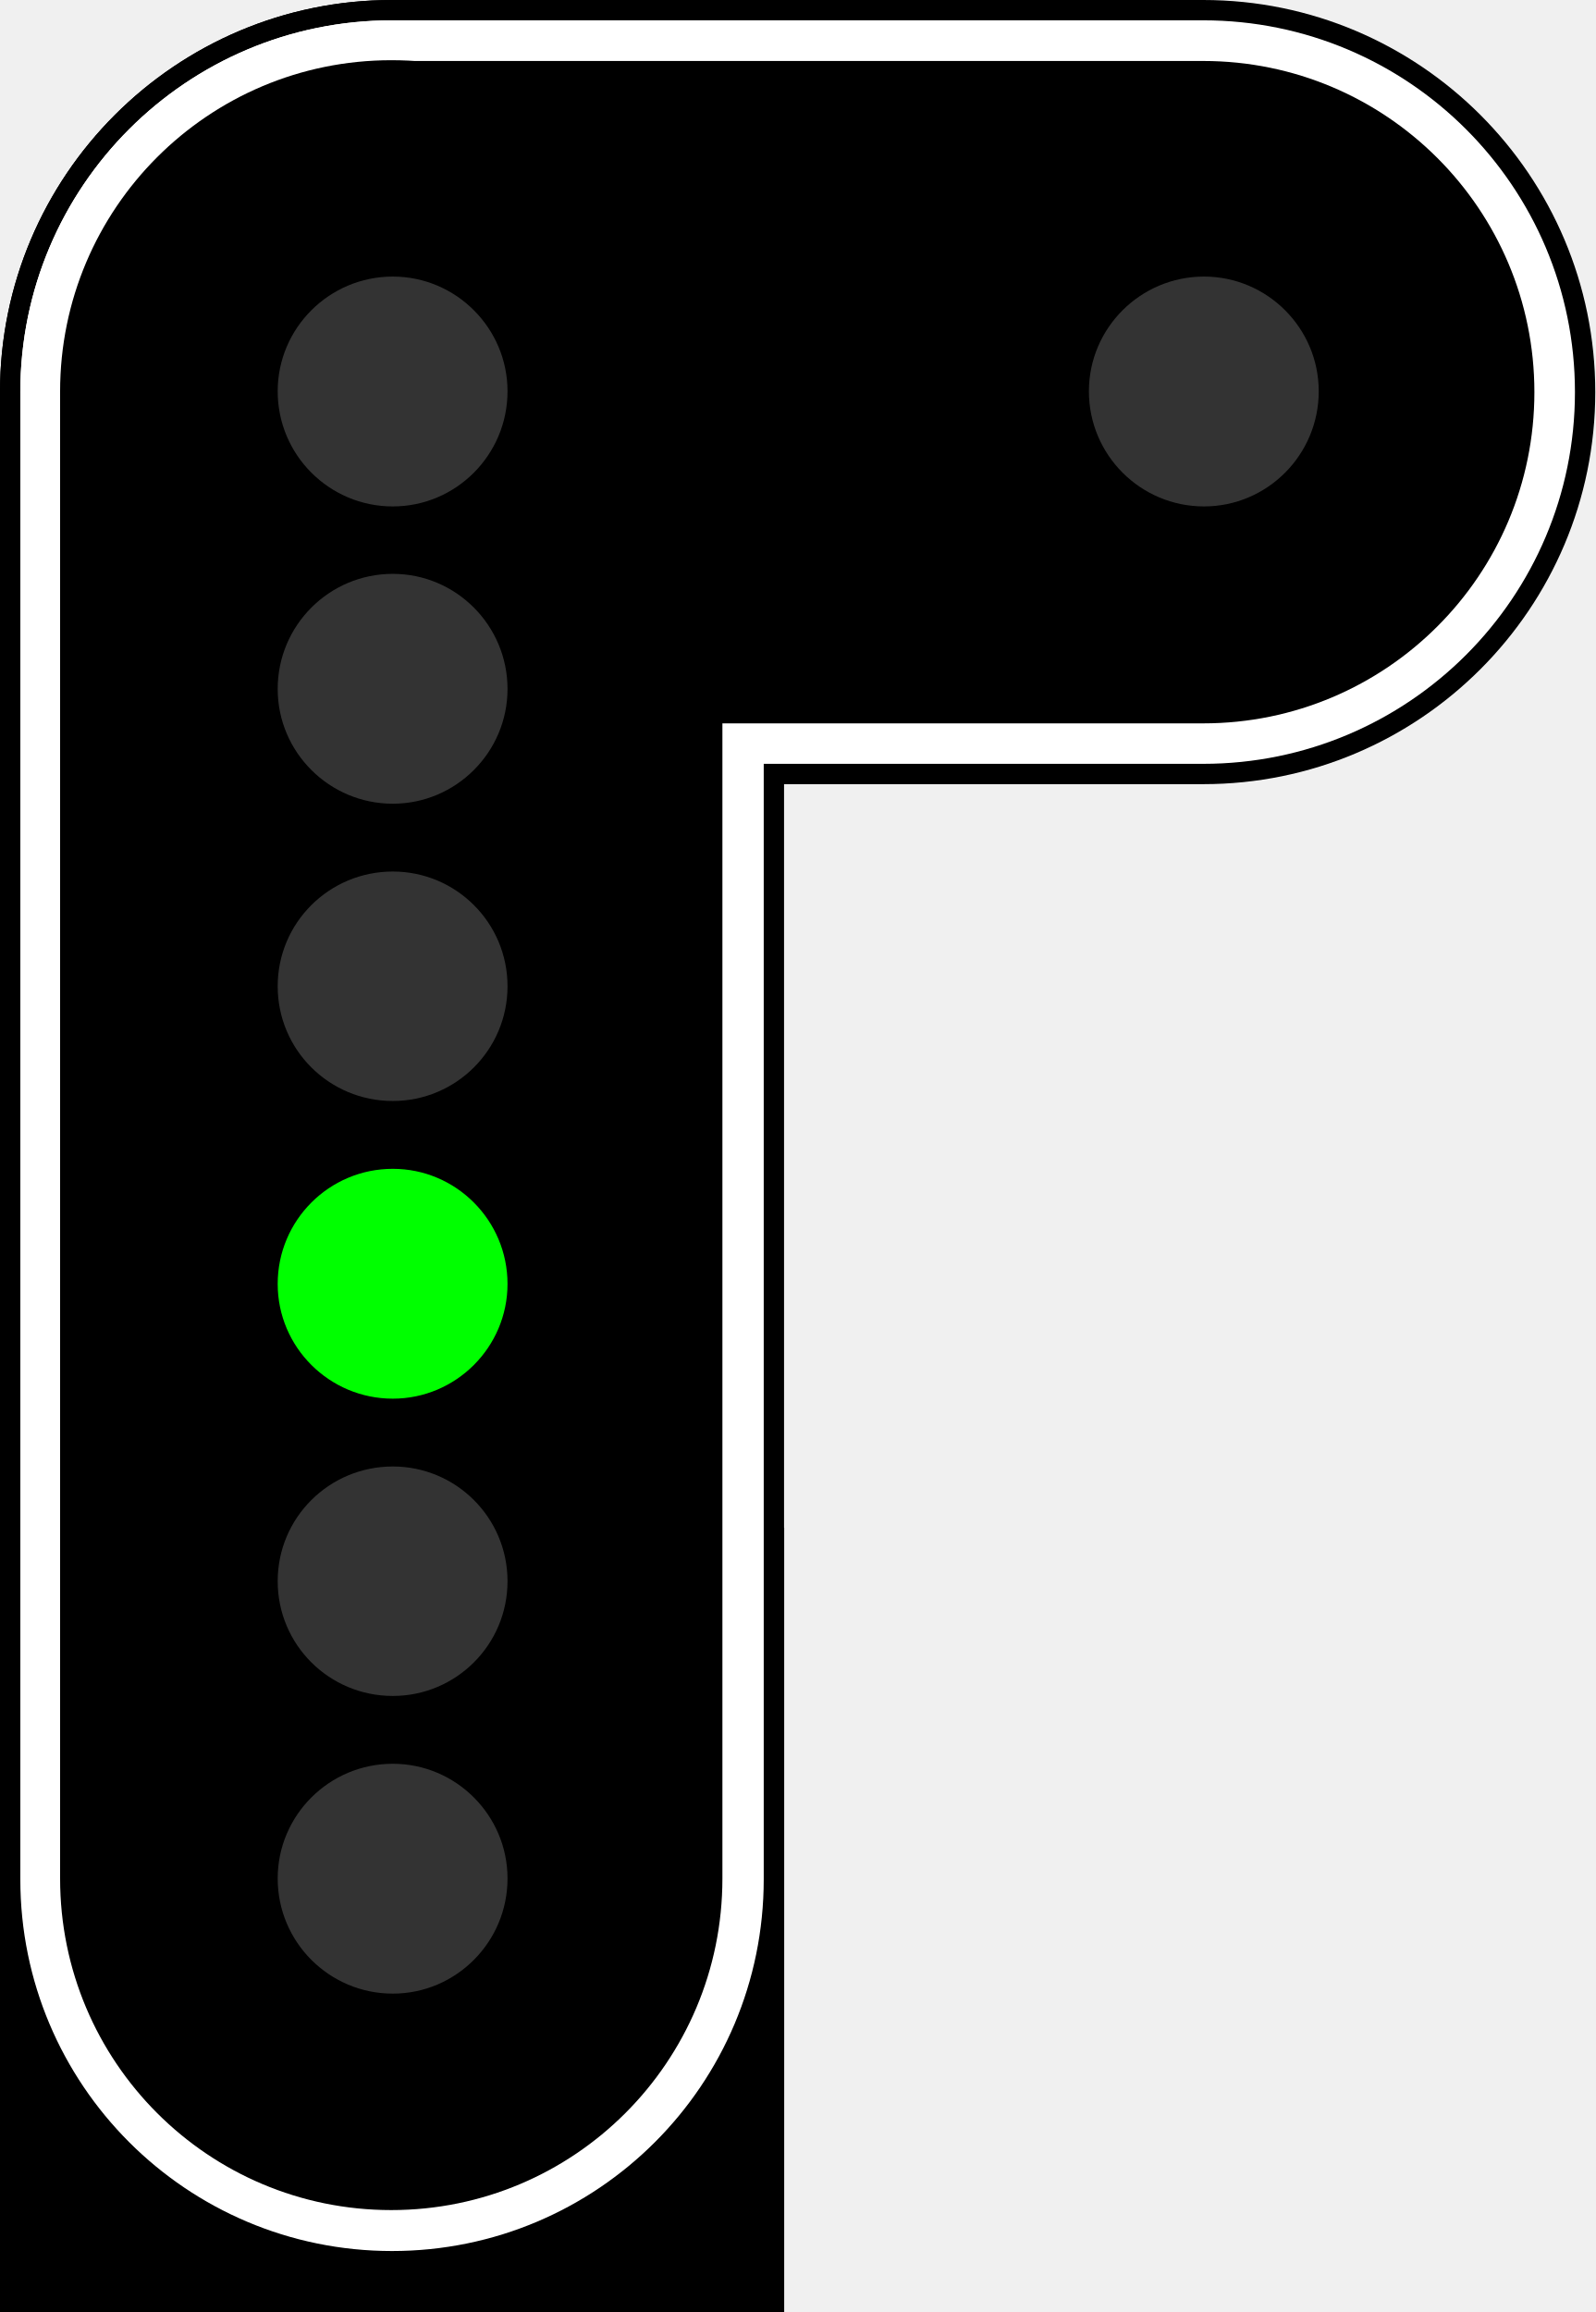
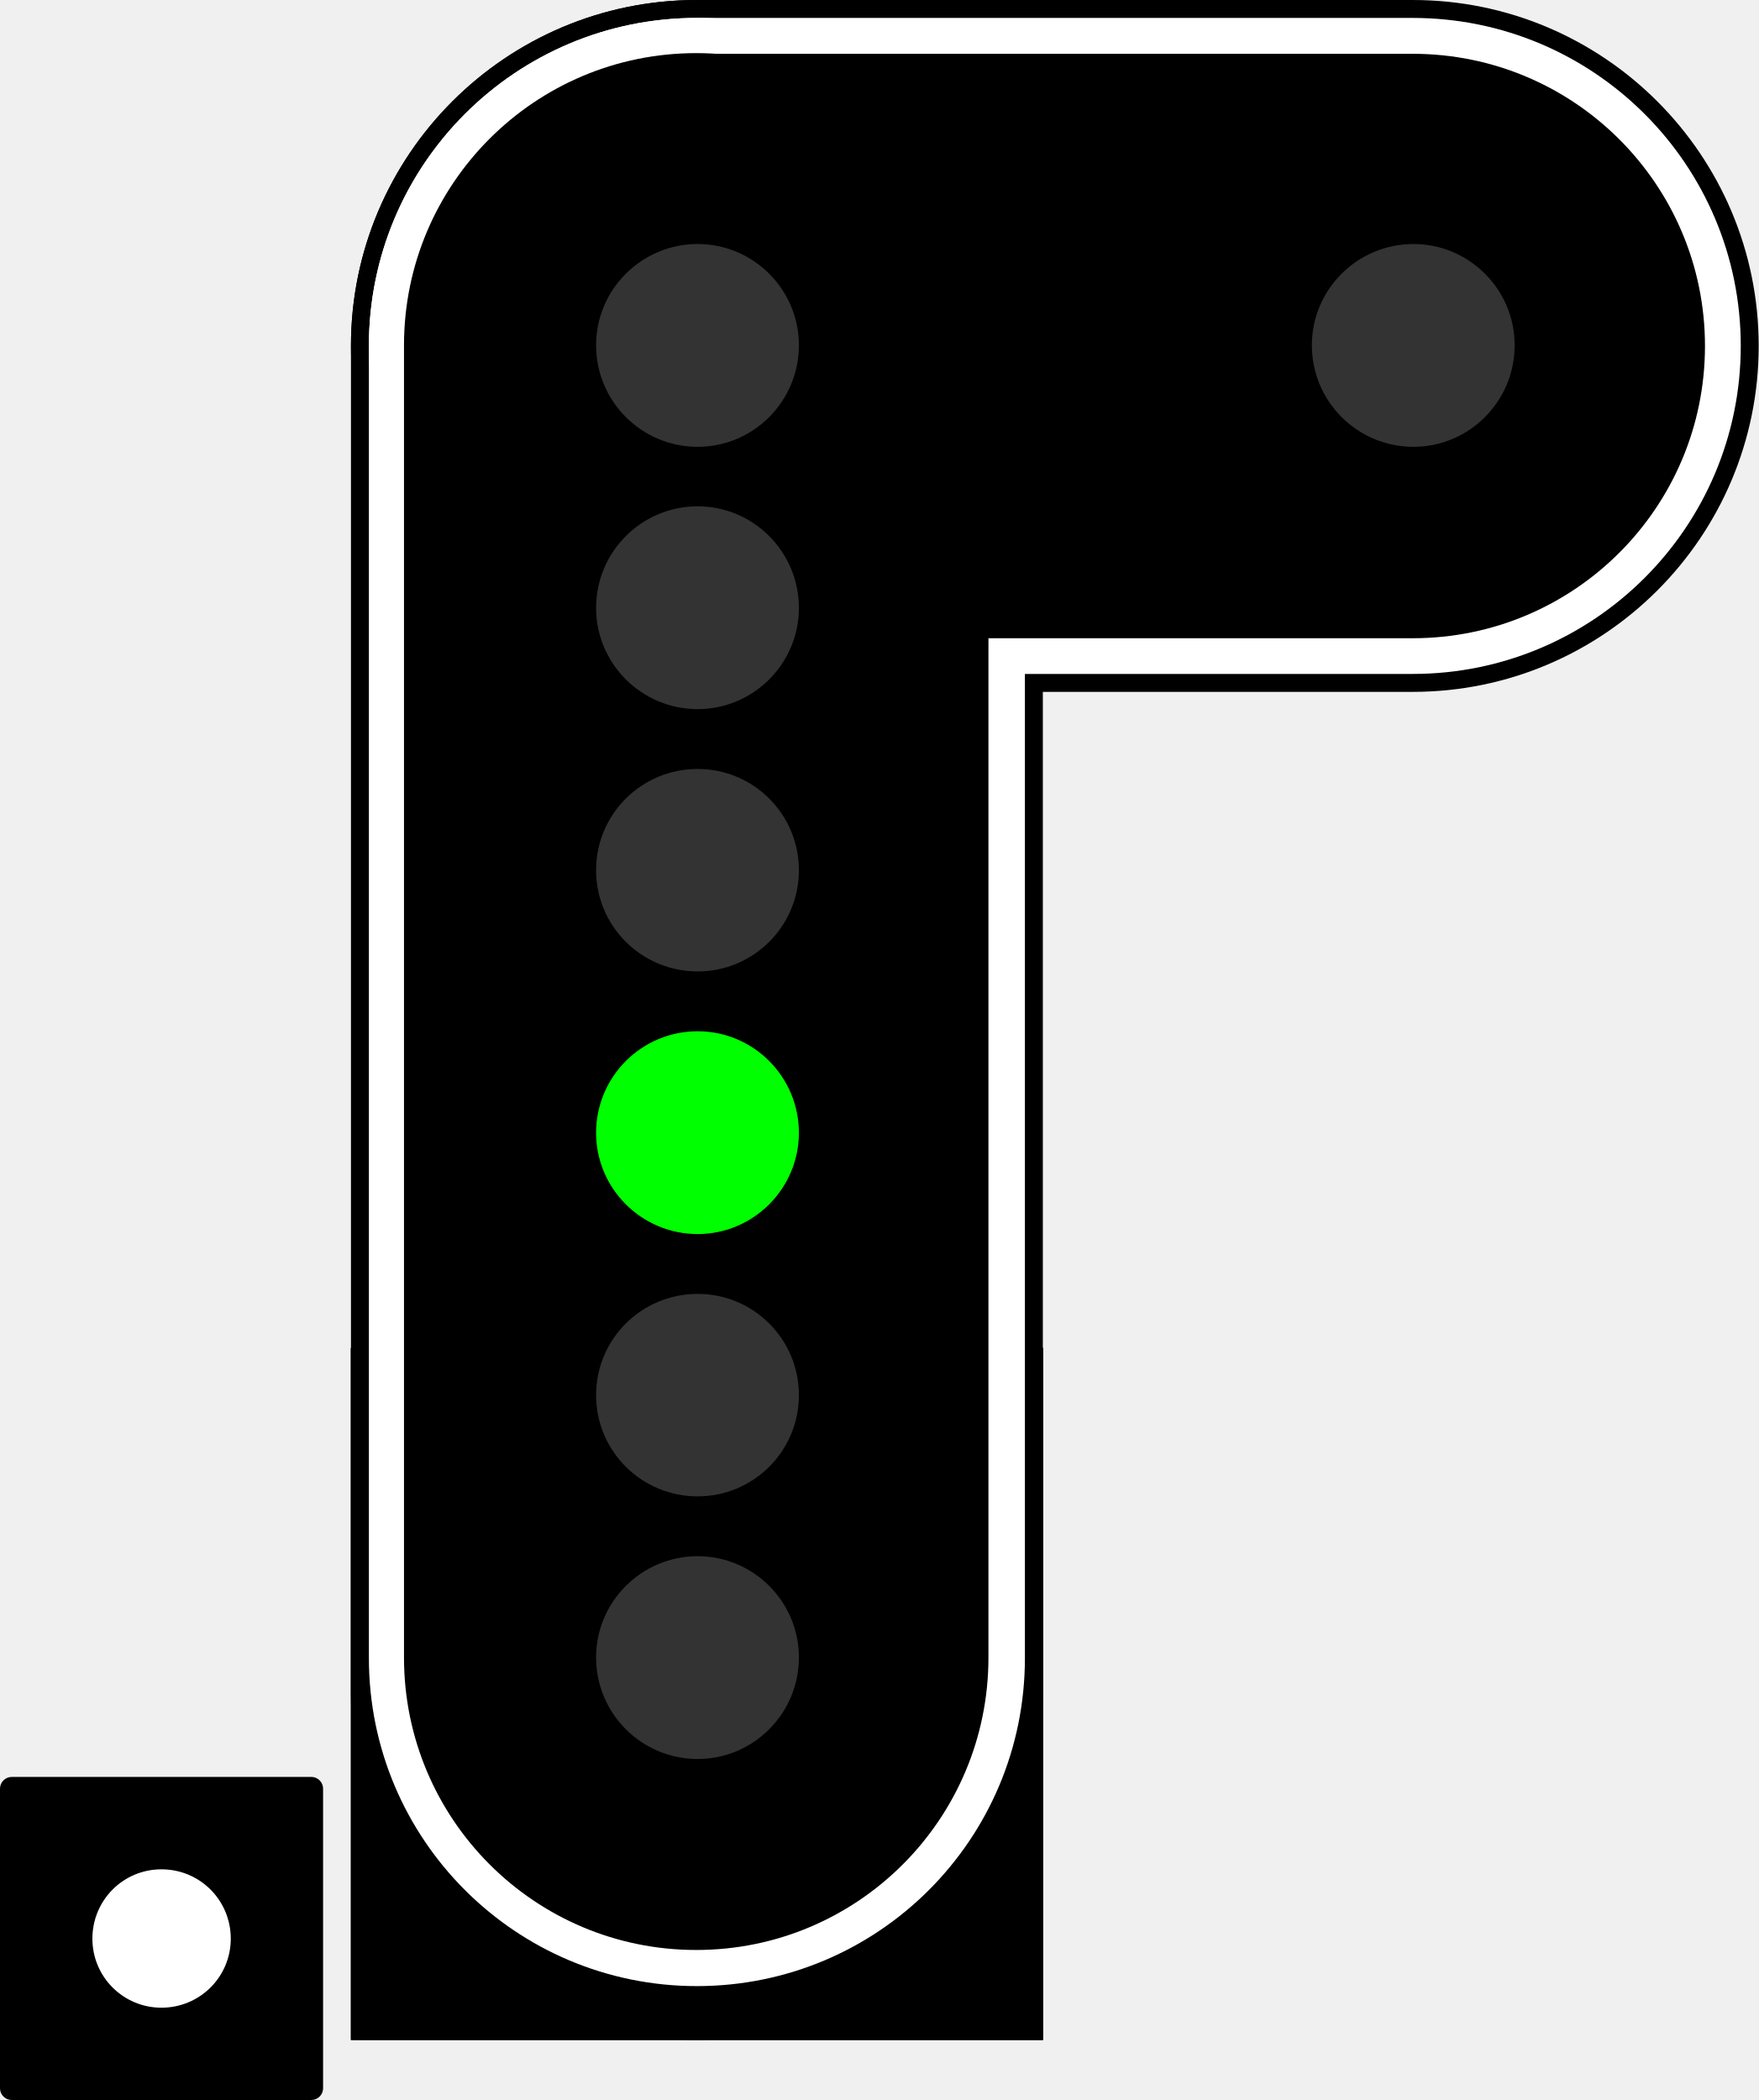
- <svg xmlns="http://www.w3.org/2000/svg" version="1.1" width="16.561" height="24" viewBox="0 0 16.561 24">
-   <path d="m0 15.859h8.141v8.141h-8.141z" />
-   <path d="m0 15.859h8.141v8.141h-8.141z" />
-   <path d="m4.07 0h8.422c2.246 0 4.07 1.824 4.07 4.07s-1.824 4.07-4.07 4.07h-8.422c-2.246 0-4.07-1.824-4.07-4.07s1.824-4.07 4.07-4.07z" />
-   <path d="m4.07 0c2.246 0 4.07 1.824 4.07 4.07v15.859c0 2.246-1.824 4.07-4.07 4.07s-4.07-1.824-4.07-4.07v-15.859c0-2.246 1.824-4.07 4.07-4.07z" />
-   <path d="m0 15.859h8.141v8.141h-8.141z" />
-   <path d="m4.07 0.211c2.133 0 3.859 1.727 3.859 3.859v15.438c0 2.133-1.727 3.859-3.859 3.859s-3.859-1.727-3.859-3.859v-15.438c0-2.133 1.727-3.859 3.859-3.859z" fill="#fff" />
-   <path d="m4.07 0.211h8.422c2.129 0 3.859 1.727 3.859 3.859s-1.73 3.859-3.859 3.859h-8.422c-2.133 0-3.859-1.727-3.859-3.859s1.727-3.859 3.859-3.859z" fill="#fff" />
-   <path d="m4.062 0.625c1.898 0 3.438 1.539 3.438 3.438v15.438c0 1.902-1.539 3.441-3.438 3.441s-3.438-1.539-3.438-3.441v-15.438c0-1.898 1.539-3.438 3.438-3.438z" />
-   <path d="m5.269 13.328c0 0.656-0.535 1.191-1.191 1.191-0.66 0-1.195-0.535-1.195-1.191 0-0.66 0.535-1.195 1.195-1.195 0.656 0 1.191 0.535 1.191 1.195z" fill="#0f0" />
+ <svg xmlns="http://www.w3.org/2000/svg" version="1.1" width="20.692" height="24.707" viewBox="0 0 20.692 24.707">
+   <path d="m4.129 15.859h8.141v8.141h-8.141z" />
+   <path d="m4.129 15.859h8.141v8.141h-8.141z" />
+   <path d="m8.199 0h8.422c2.246 0 4.07 1.824 4.07 4.07s-1.824 4.07-4.07 4.07h-8.422c-2.246 0-4.07-1.824-4.07-4.07s1.824-4.07 4.07-4.07z" />
+   <path d="m8.199 0c2.246 0 4.07 1.824 4.07 4.07v15.859c0 2.246-1.824 4.07-4.07 4.07s-4.07-1.824-4.07-4.07v-15.859c0-2.246 1.824-4.07 4.07-4.07z" />
+   <path d="m4.129 15.859h8.141v8.141h-8.141z" />
+   <path d="m8.199 0.211c2.133 0 3.859 1.727 3.859 3.859v15.438c0 2.133-1.727 3.859-3.859 3.859s-3.859-1.727-3.859-3.859v-15.438c0-2.133 1.727-3.859 3.859-3.859z" fill="#fff" />
+   <path d="m8.199 0.211h8.422c2.129 0 3.859 1.727 3.859 3.859s-1.73 3.859-3.859 3.859h-8.422c-2.133 0-3.859-1.727-3.859-3.859s1.727-3.859 3.859-3.859z" fill="#fff" />
+   <path d="m8.191 0.625c1.898 0 3.438 1.539 3.438 3.438v15.438c0 1.902-1.539 3.441-3.438 3.441s-3.438-1.539-3.438-3.441v-15.438c0-1.898 1.539-3.438 3.438-3.438z" />
+   <path d="m9.399 13.328c0 0.656-0.535 1.191-1.191 1.191-0.66 0-1.195-0.535-1.195-1.191 0-0.66 0.535-1.195 1.195-1.195 0.656 0 1.191 0.535 1.191 1.195z" fill="#0f0" />
  <g fill="#333">
-     <path d="m5.269 16.414c0 0.66-0.535 1.191-1.191 1.191-0.66 0-1.195-0.531-1.195-1.191 0-0.66 0.535-1.191 1.195-1.191 0.656 0 1.191 0.531 1.191 1.191z" />
-     <path d="m5.269 19.5c0 0.66-0.535 1.195-1.191 1.195-0.66 0-1.195-0.535-1.195-1.195 0-0.656 0.535-1.191 1.195-1.191 0.656 0 1.191 0.535 1.191 1.191z" />
-     <path d="m5.269 10.238c0 0.66-0.535 1.191-1.191 1.191-0.66 0-1.195-0.531-1.195-1.191 0-0.66 0.535-1.191 1.195-1.191 0.656 0 1.191 0.531 1.191 1.191z" />
+     <path d="m9.399 16.414c0 0.66-0.535 1.191-1.191 1.191-0.66 0-1.195-0.531-1.195-1.191 0-0.66 0.535-1.191 1.195-1.191 0.656 0 1.191 0.531 1.191 1.191z" />
+     <path d="m9.399 19.5c0 0.66-0.535 1.195-1.191 1.195-0.66 0-1.195-0.535-1.195-1.195 0-0.656 0.535-1.191 1.195-1.191 0.656 0 1.191 0.535 1.191 1.191z" />
+     <path d="m9.399 10.238c0 0.66-0.535 1.191-1.191 1.191-0.66 0-1.195-0.531-1.195-1.191 0-0.66 0.535-1.191 1.195-1.191 0.656 0 1.191 0.531 1.191 1.191z" />
  </g>
-   <path d="m4.07 0.633h8.422c1.898 0 3.438 1.539 3.438 3.438s-1.539 3.438-3.438 3.438h-8.422c-1.898 0-3.438-1.539-3.438-3.438s1.539-3.438 3.438-3.438z" />
+   <path d="m8.199 0.633h8.422c1.898 0 3.438 1.539 3.438 3.438s-1.539 3.438-3.438 3.438h-8.422c-1.898 0-3.438-1.539-3.438-3.438s1.539-3.438 3.438-3.438z" />
  <g fill="#333">
-     <path d="m5.269 7.152c0 0.656-0.535 1.191-1.191 1.191-0.66 0-1.195-0.535-1.195-1.191 0-0.66 0.535-1.195 1.195-1.195 0.656 0 1.191 0.535 1.191 1.195z" />
-     <path d="m5.269 4.062c0 0.66-0.535 1.195-1.191 1.195-0.66 0-1.195-0.535-1.195-1.195 0-0.656 0.535-1.191 1.195-1.191 0.656 0 1.191 0.535 1.191 1.191z" />
-     <path d="m13.691 4.062c0 0.66-0.535 1.195-1.191 1.195-0.66 0-1.195-0.535-1.195-1.195 0-0.656 0.535-1.191 1.195-1.191 0.656 0 1.191 0.535 1.191 1.191z" />
+     <path d="m9.399 7.152c0 0.656-0.535 1.191-1.191 1.191-0.66 0-1.195-0.535-1.195-1.191 0-0.66 0.535-1.195 1.195-1.195 0.656 0 1.191 0.535 1.191 1.195z" />
+     <path d="m9.399 4.062c0 0.66-0.535 1.195-1.191 1.195-0.66 0-1.195-0.535-1.195-1.195 0-0.656 0.535-1.191 1.195-1.191 0.656 0 1.191 0.535 1.191 1.191z" />
+     <path d="m17.82 4.062c0 0.66-0.535 1.195-1.191 1.195-0.66 0-1.195-0.535-1.195-1.195 0-0.656 0.535-1.191 1.195-1.191 0.656 0 1.191 0.535 1.191 1.191z" />
  </g>
+   <path d="m0.137 20.906h3.527c0.074 0 0.137 0.062 0.137 0.137v3.527c0 0.074-0.062 0.137-0.137 0.137h-3.527c-0.074 0-0.137-0.062-0.137-0.137v-3.527c0-0.074 0.062-0.137 0.137-0.137z" />
+   <path d="m2.715 22.809c0 0.449-0.363 0.812-0.816 0.812-0.449 0-0.812-0.363-0.812-0.812 0-0.453 0.363-0.816 0.812-0.816 0.453 0 0.816 0.363 0.816 0.816z" fill="#fff" />
</svg>
